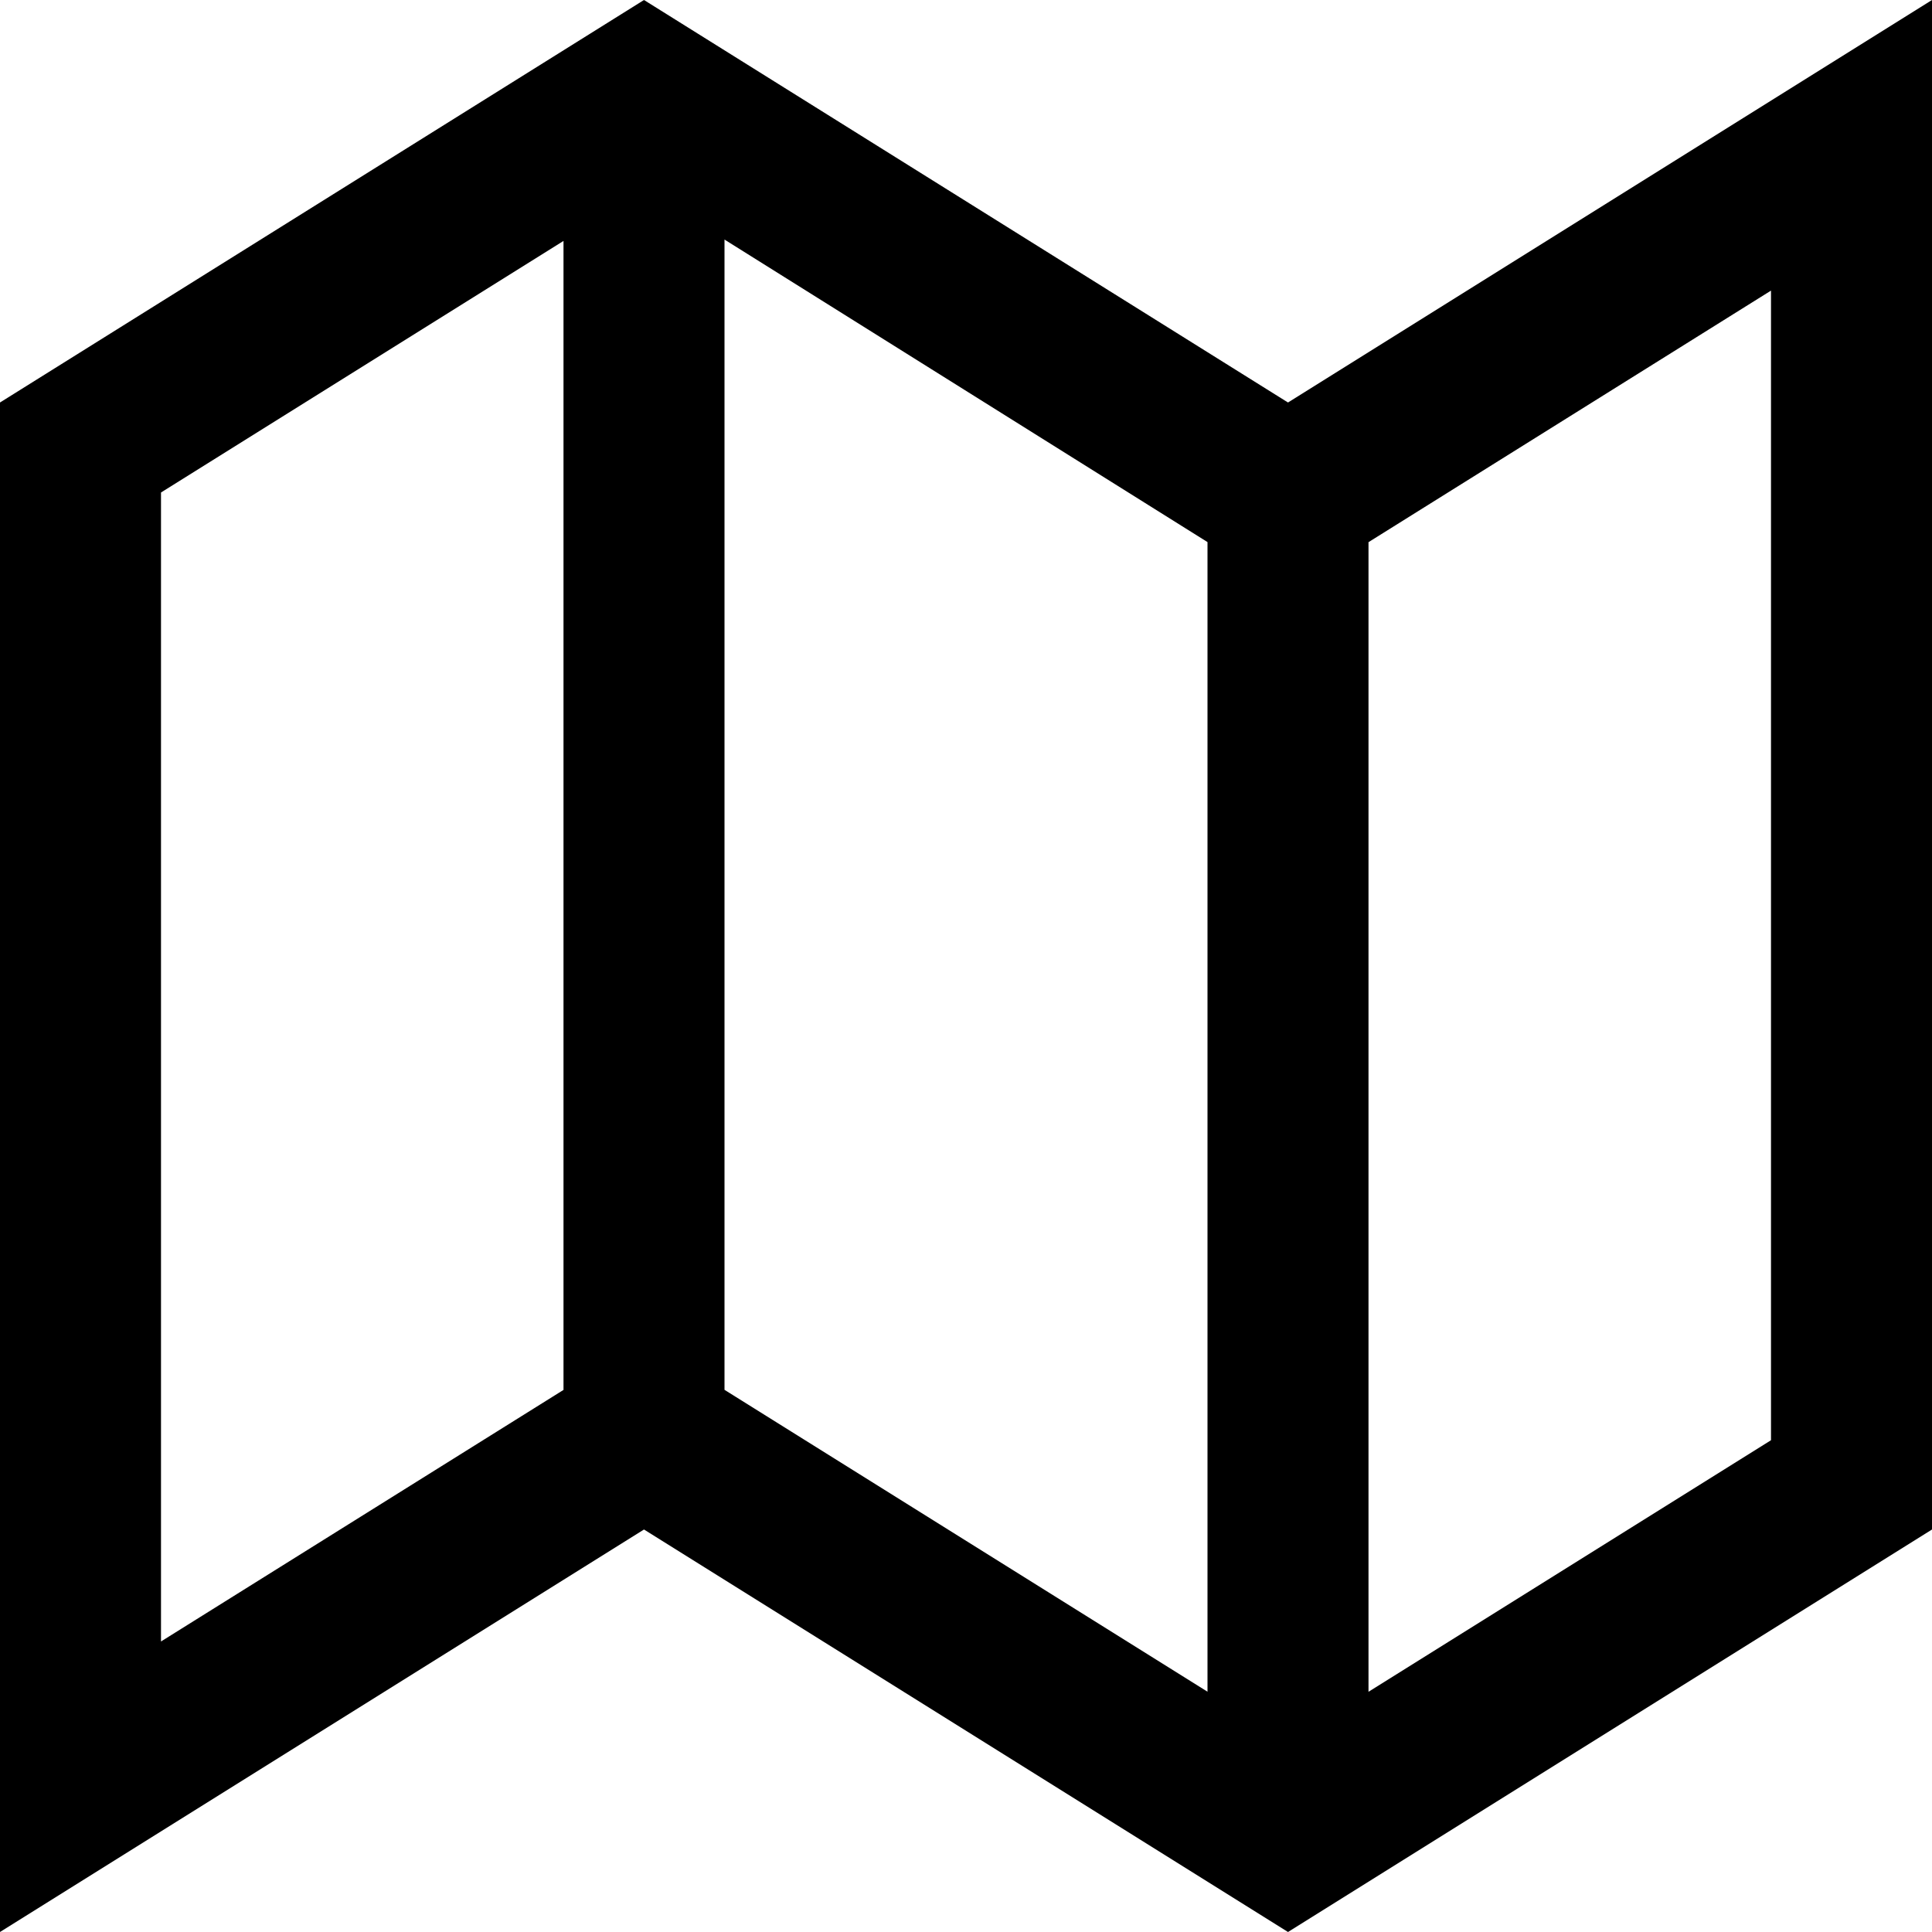
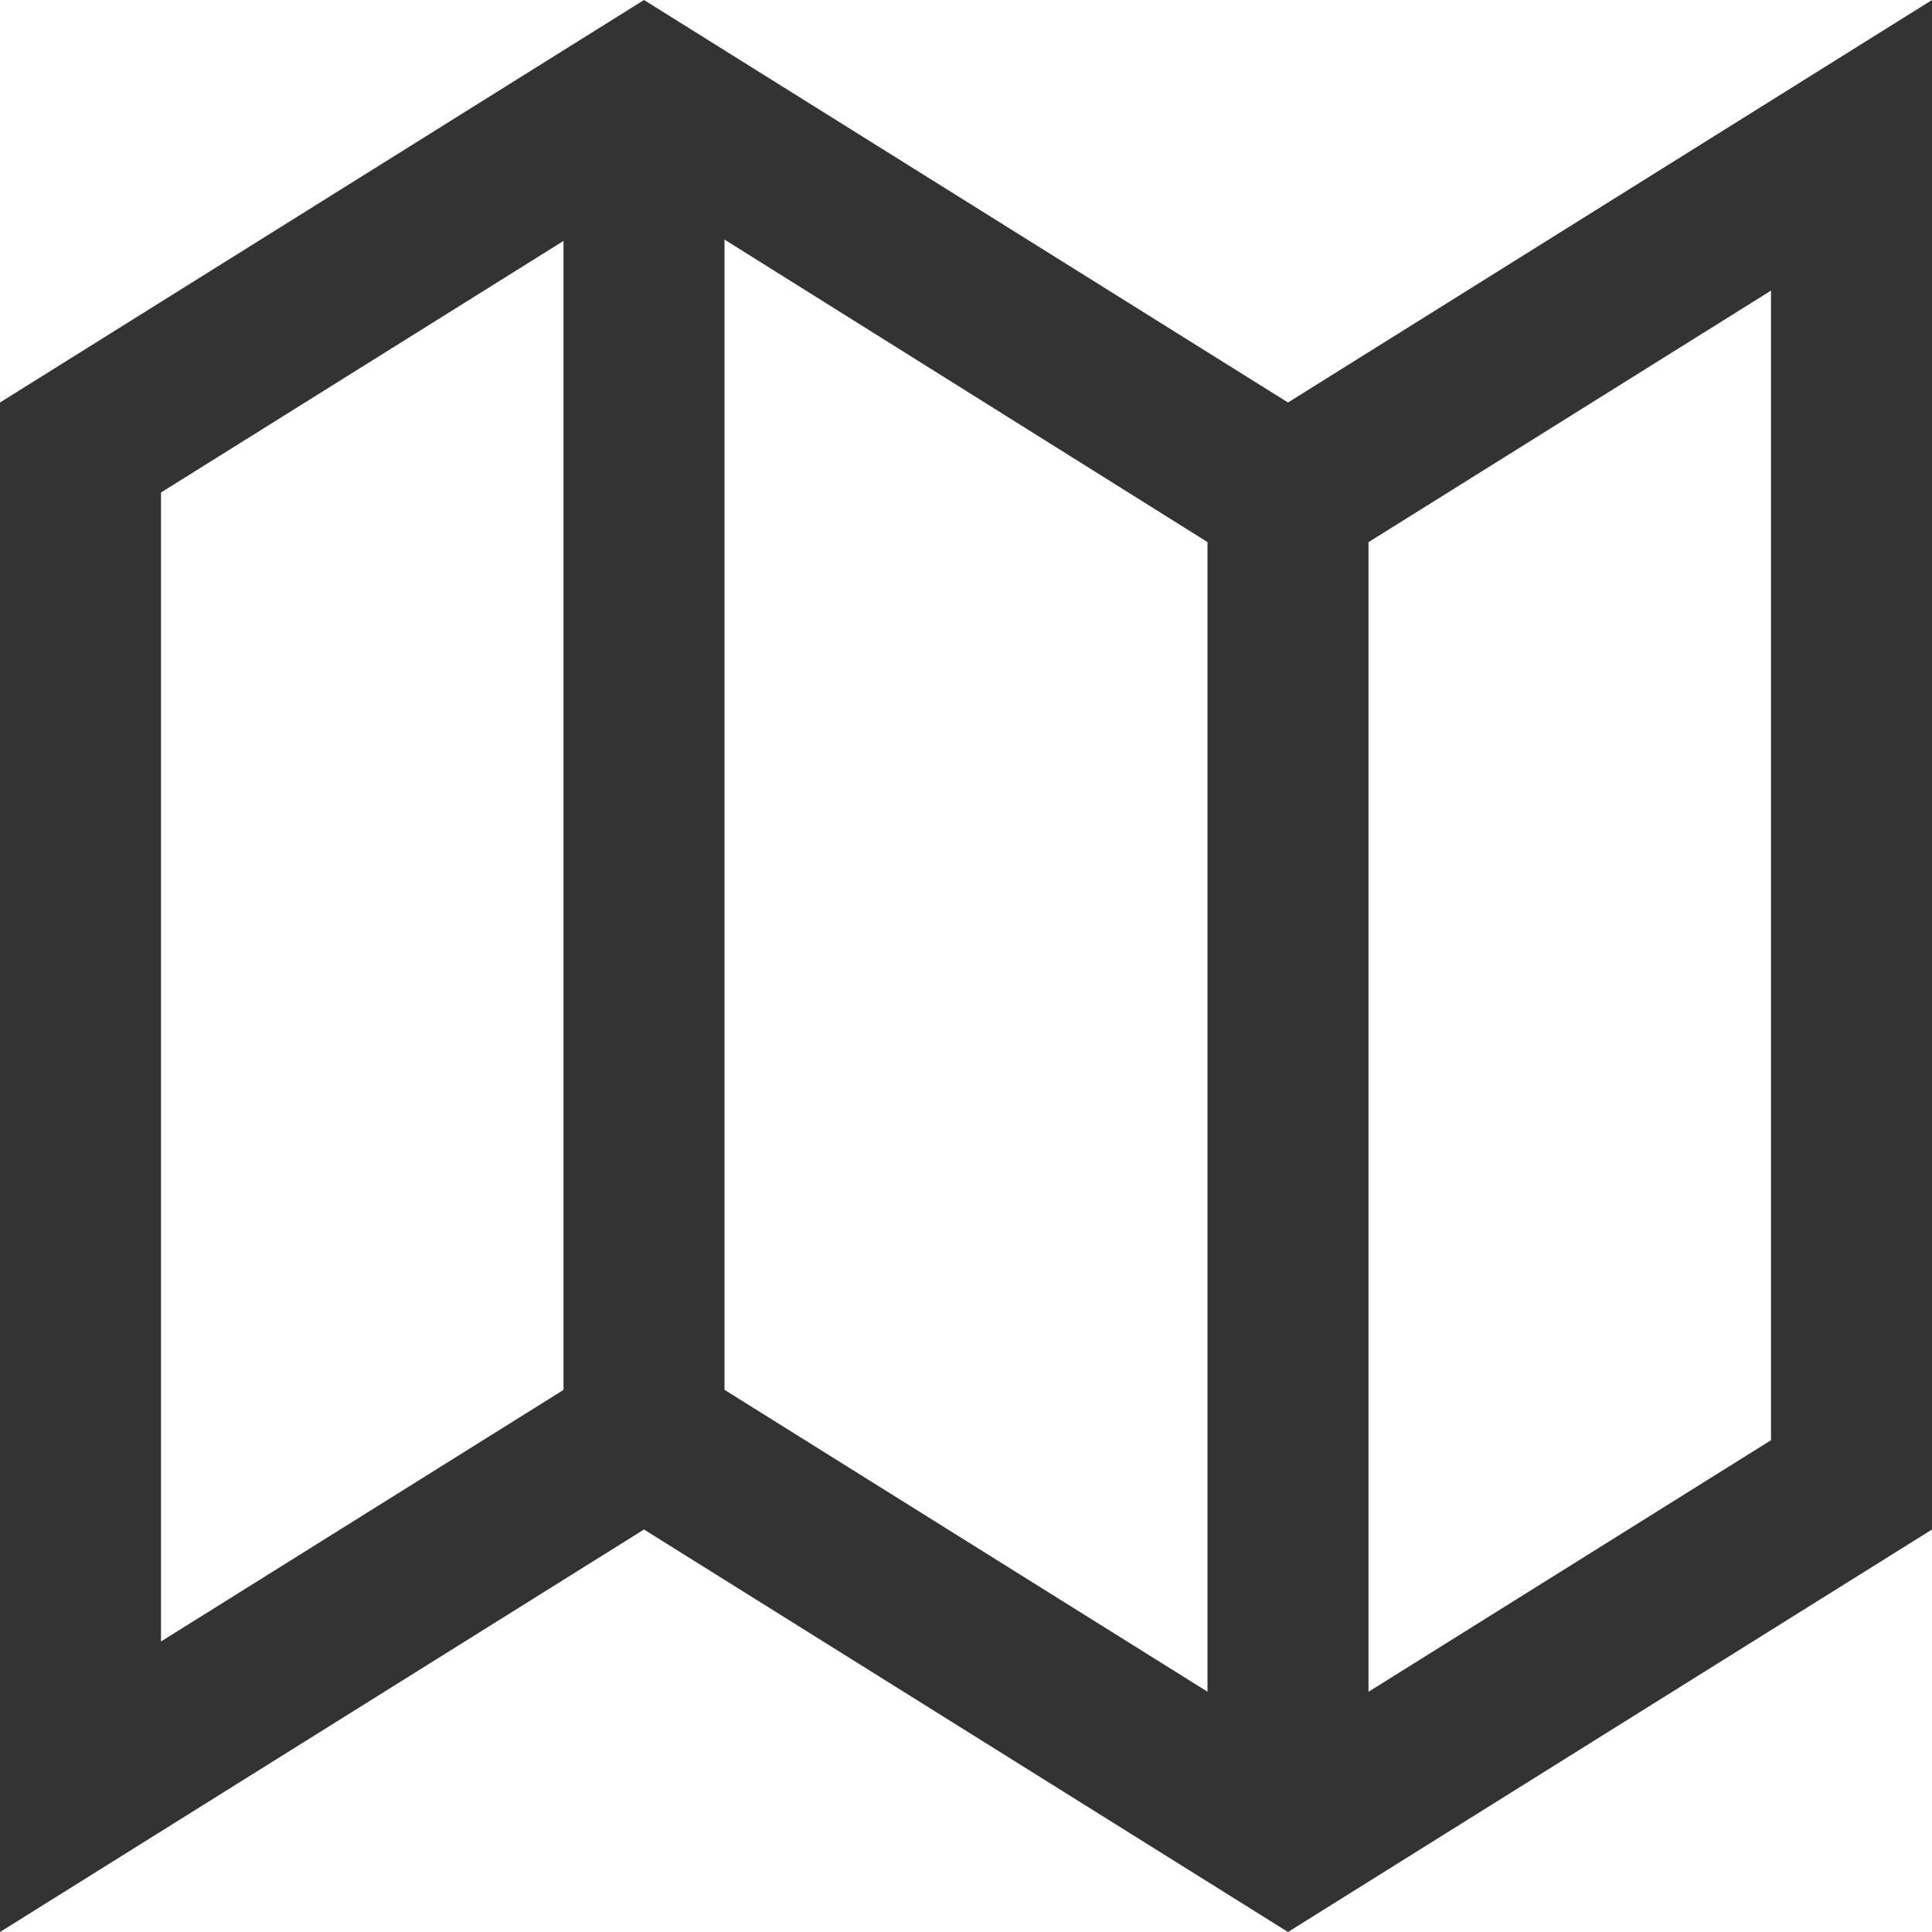
<svg xmlns="http://www.w3.org/2000/svg" version="1.1" width="24" height="24" viewBox="0 0 24 24">
-   <path d="M16 5l8-5v19l-8 5-8-5-8 5v-19l8-5zM7 17.266v-14.273l-5 3.125v14.273zM15 6.734l-6-3.758v14.289l6 3.75v-14.281zM22 17.891v-14.281l-5 3.125v14.281z" />
+   <path fill="#333" d="M16 5l8-5v19l-8 5-8-5-8 5v-19l8-5zM7 17.266v-14.273l-5 3.125v14.273zM15 6.734l-6-3.758v14.289l6 3.75v-14.281zM22 17.891v-14.281l-5 3.125v14.281z" />
</svg>
